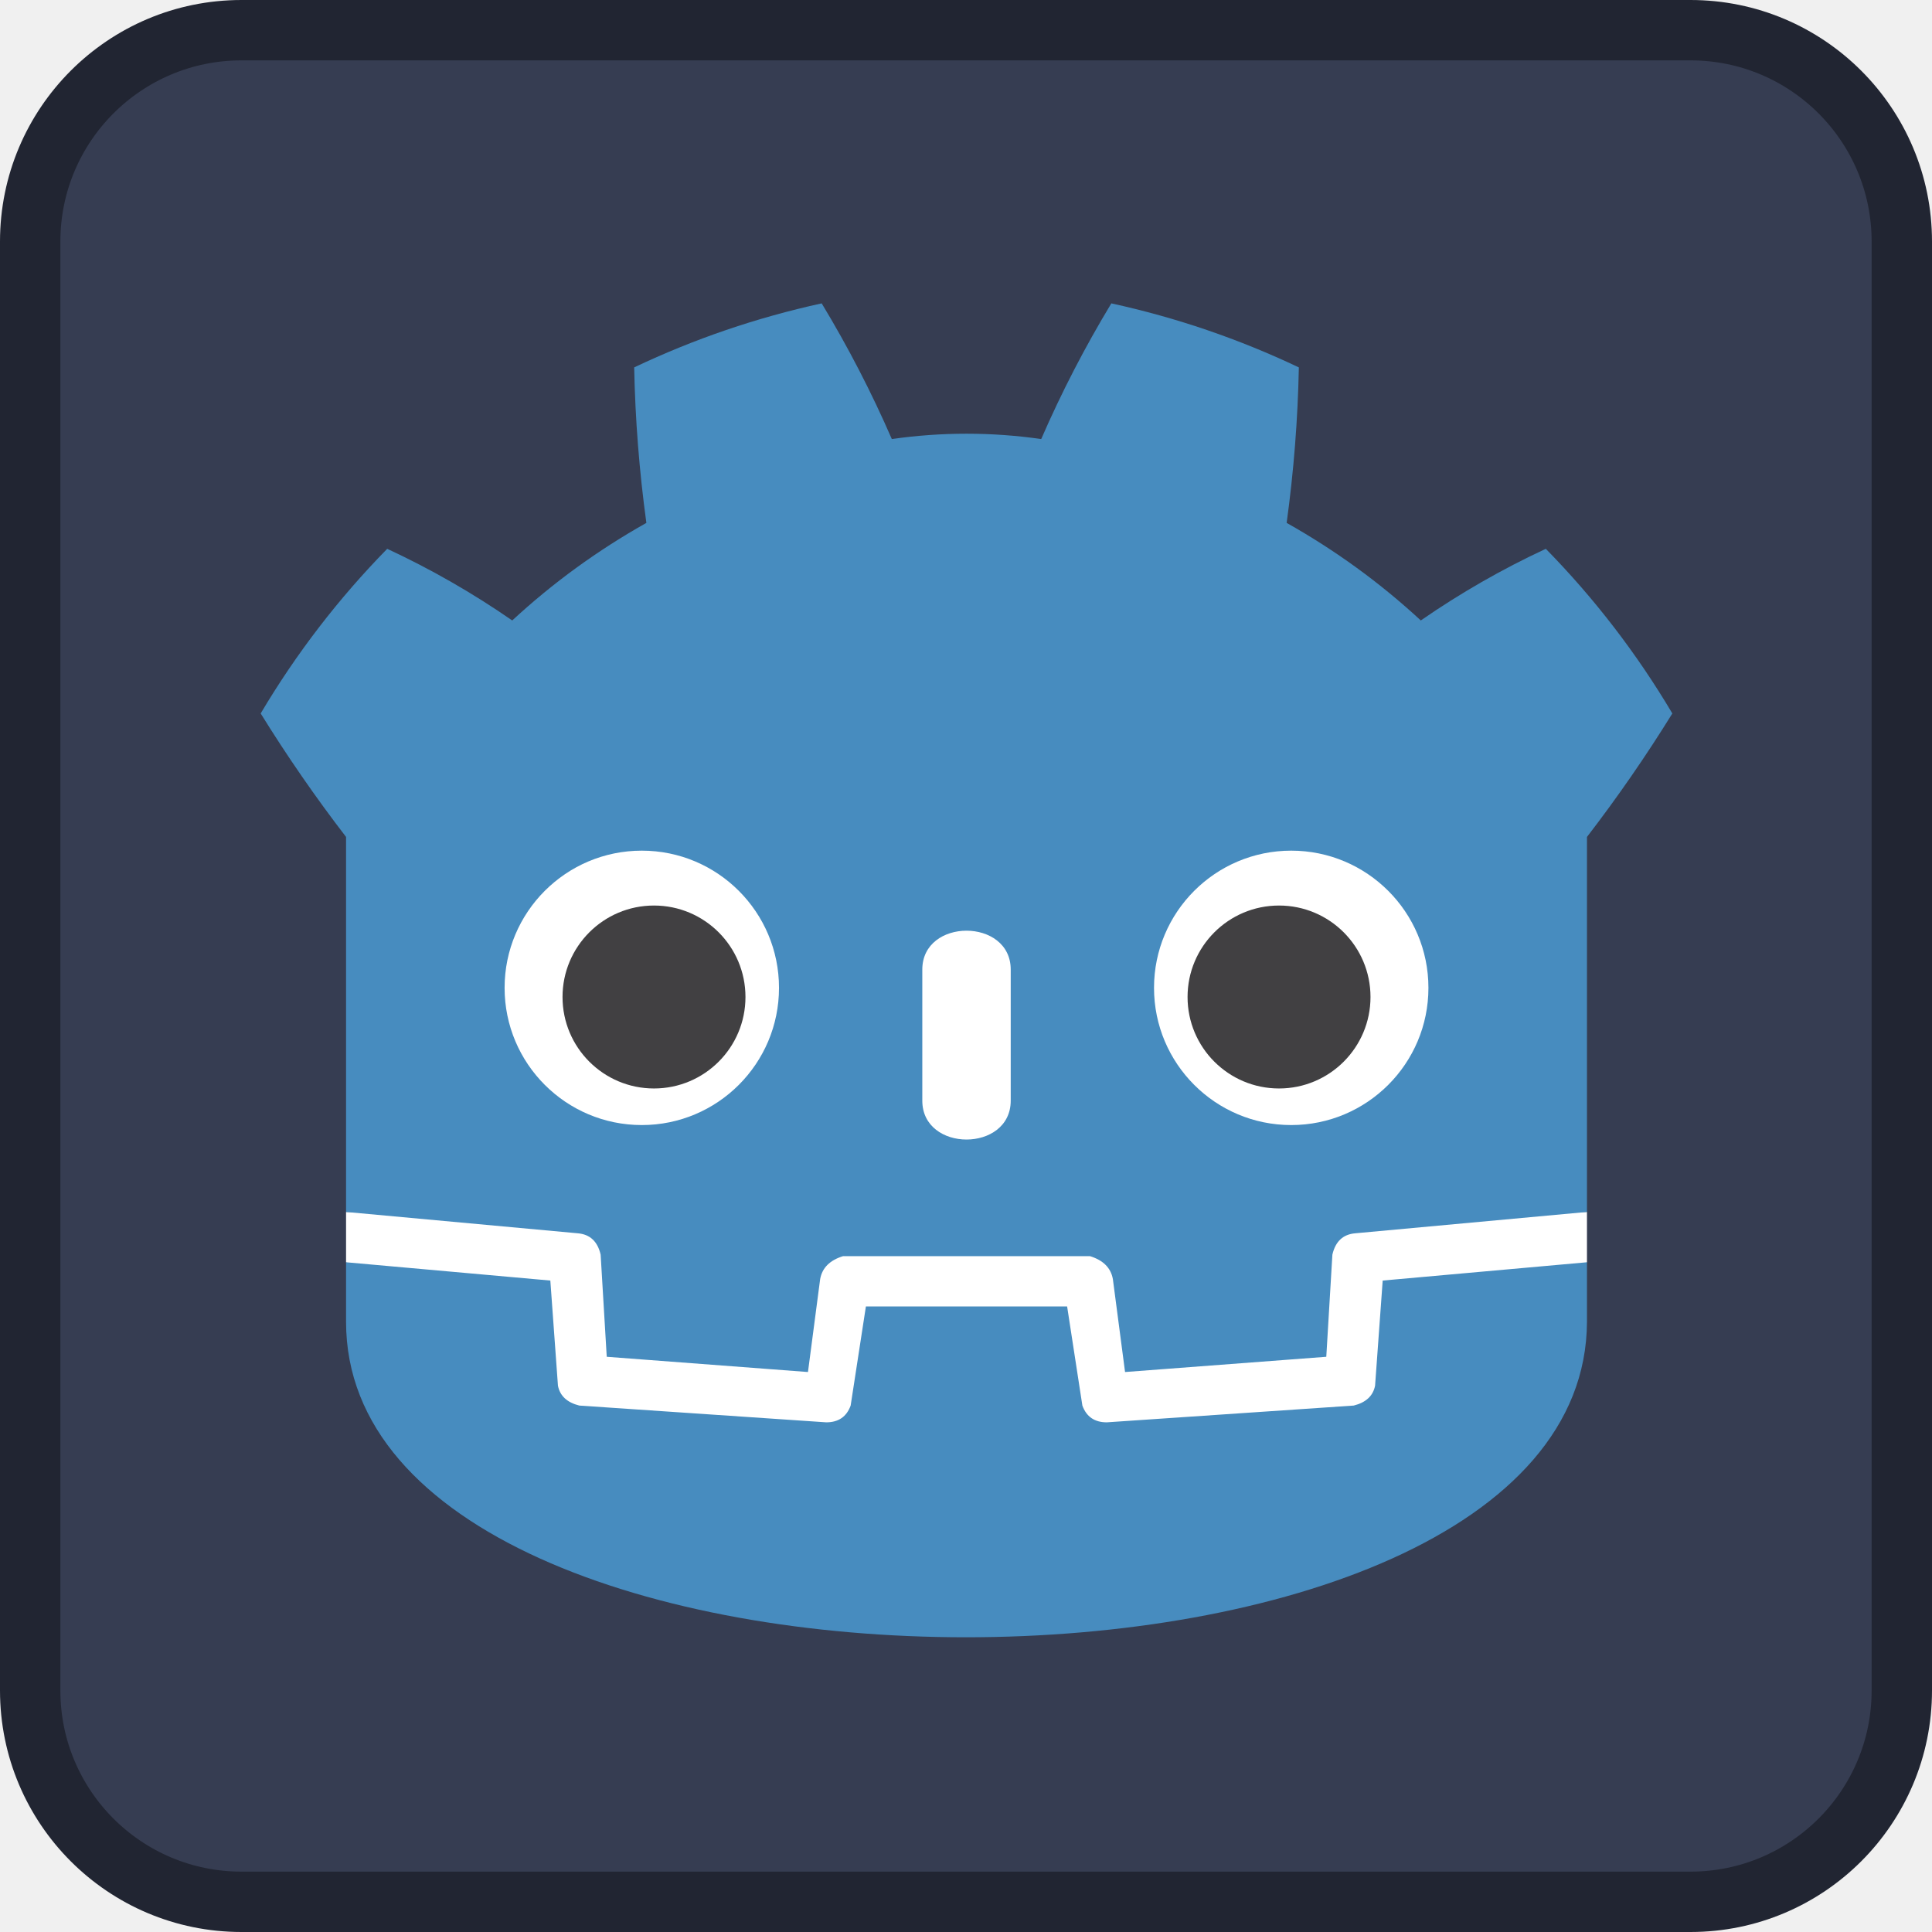
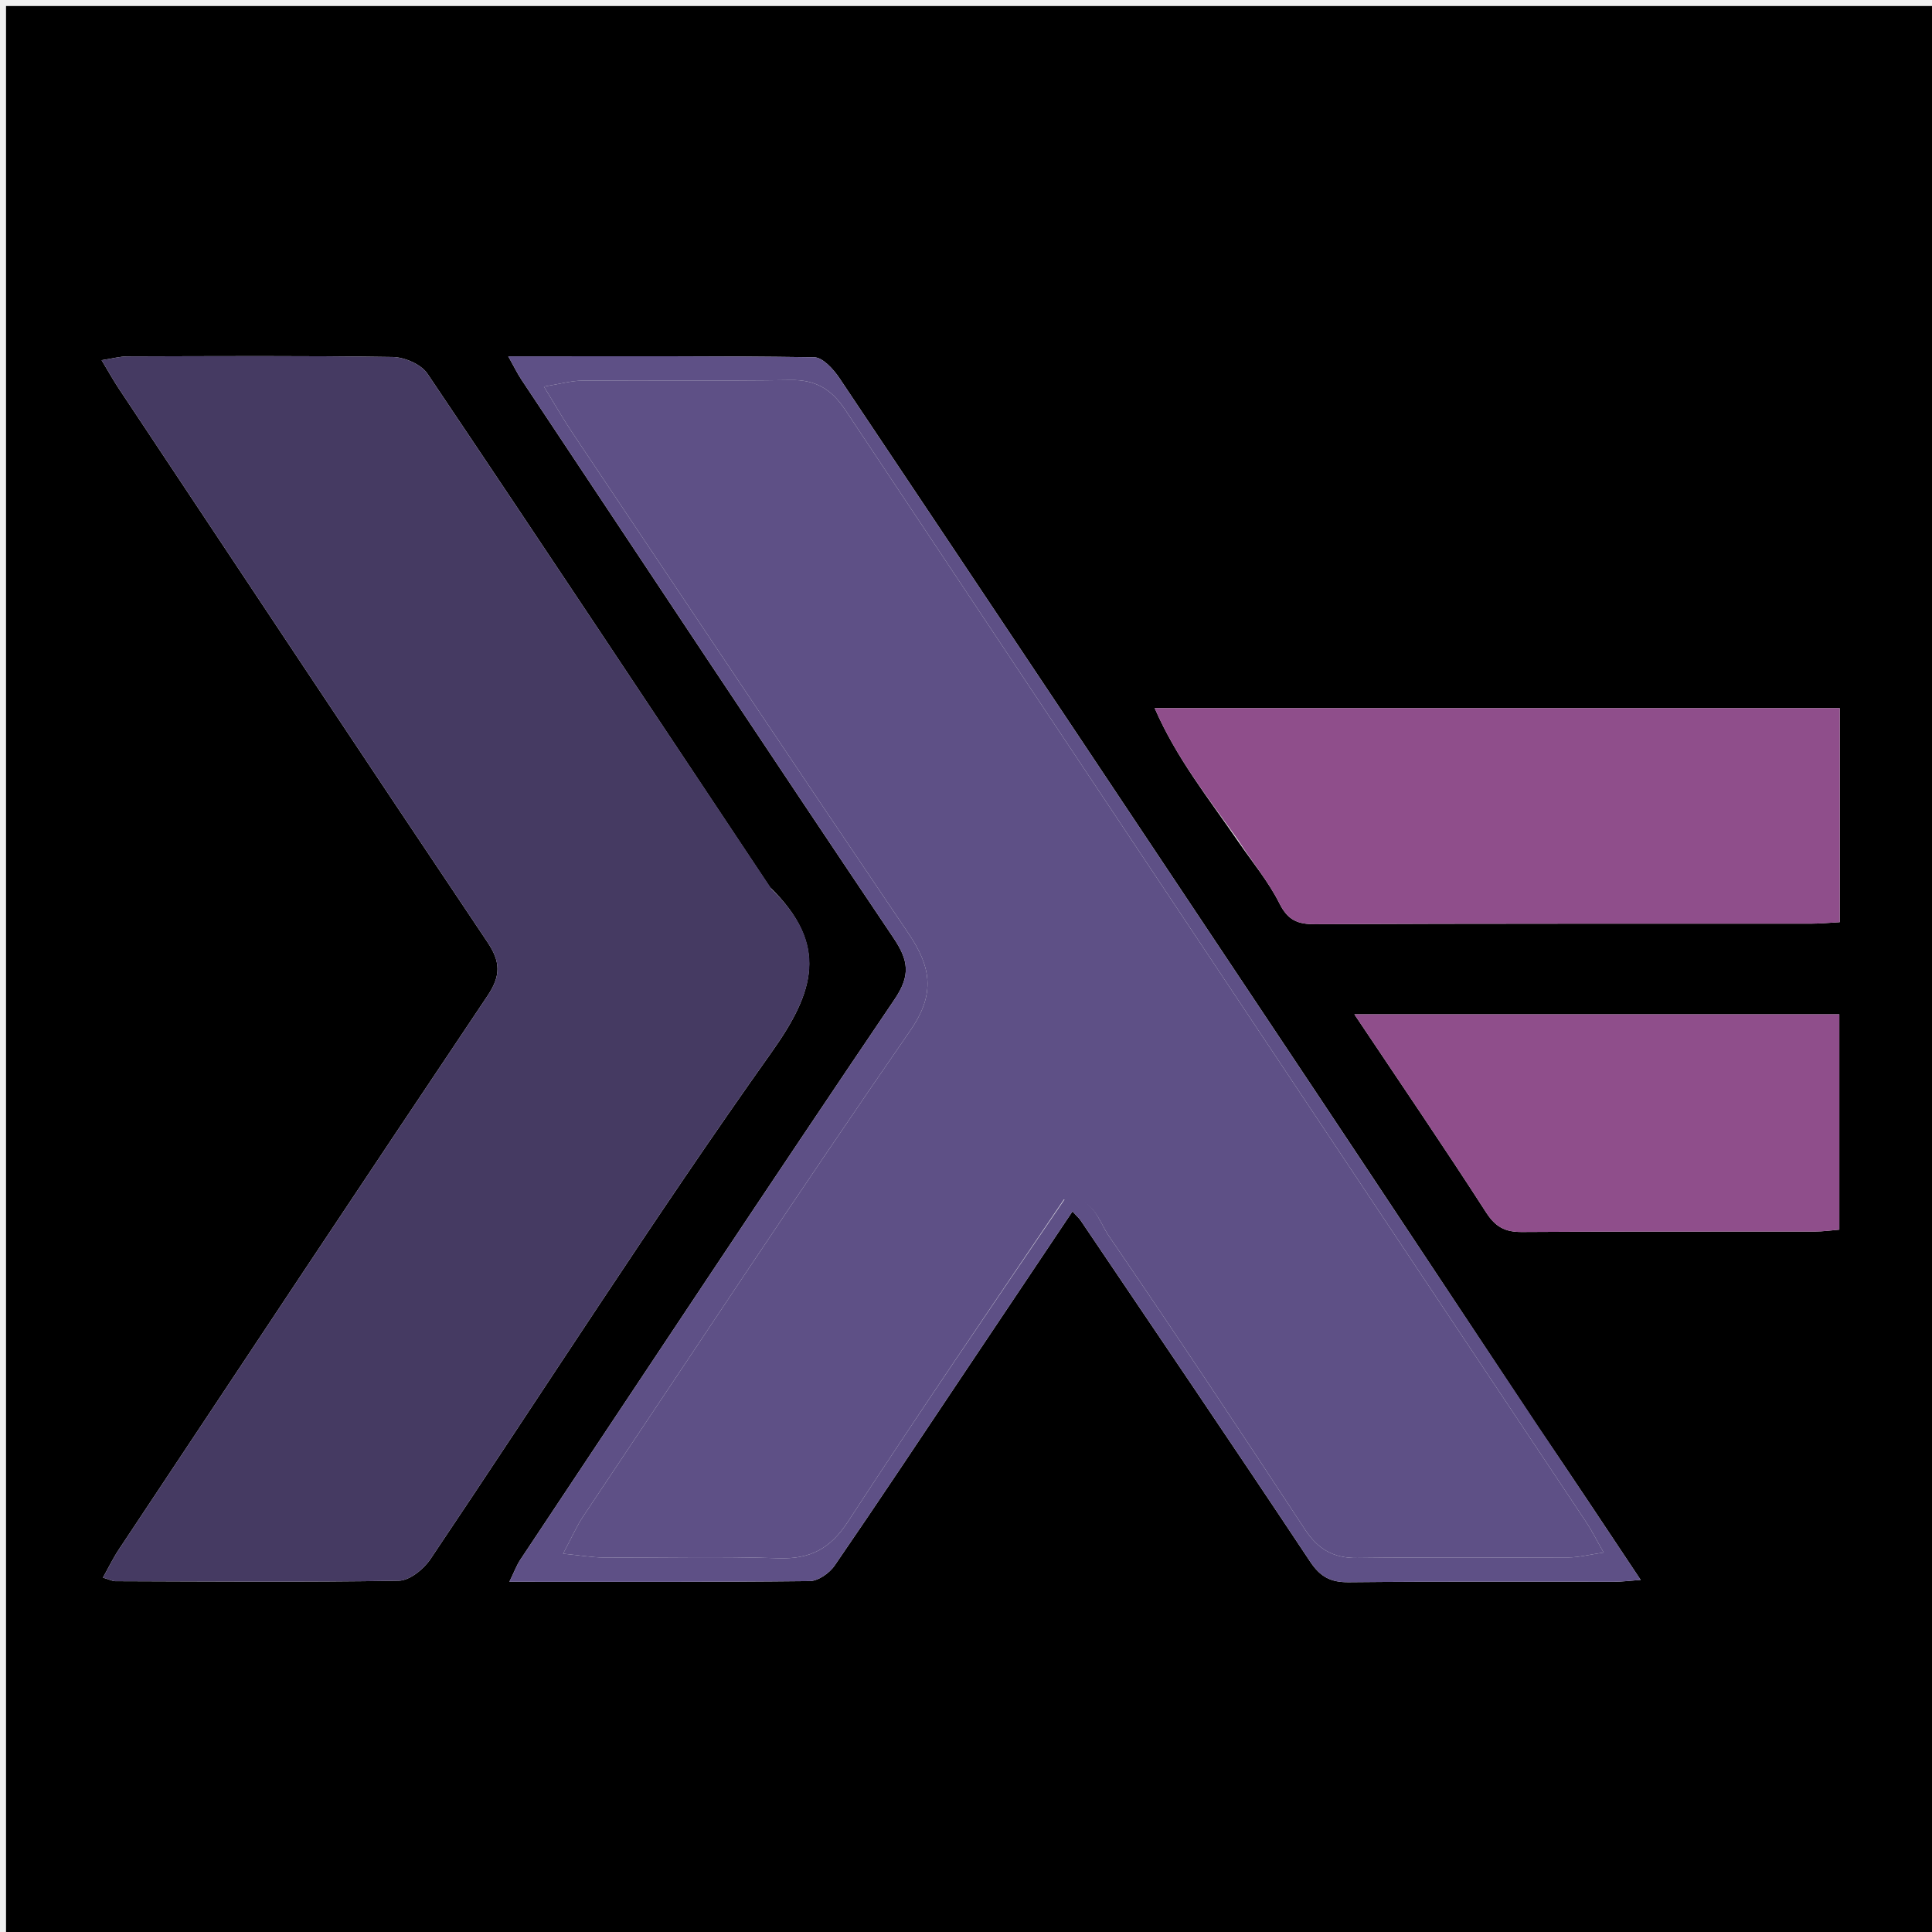
- <svg xmlns="http://www.w3.org/2000/svg" width="128" height="128">
-   <rect width="124" height="124" x="2" y="2" fill="#363d52" stroke="#212532" stroke-width="4" rx="14" />
-   <g fill="#fff" transform="translate(12.322 12.322)scale(.101)">
-     <path d="M105 673v33q407 354 814 0v-33z" />
-     <path fill="#478cbf" d="m105 673 152 14q12 1 15 14l4 67 132 10 8-61q2-11 15-15h162q13 4 15 15l8 61 132-10 4-67q3-13 15-14l152-14V427q30-39 56-81-35-59-83-108-43 20-82 47-40-37-88-64 7-51 8-102-59-28-123-42-26 43-46 89-49-7-98 0-20-46-46-89-64 14-123 42 1 51 8 102-48 27-88 64-39-27-82-47-48 49-83 108 26 42 56 81zm0 33v39c0 276 813 276 814 0v-39l-134 12-5 69q-2 10-14 13l-162 11q-12 0-16-11l-10-65H446l-10 65q-4 11-16 11l-162-11q-12-3-14-13l-5-69z" />
-     <path d="M483 600c0 34 58 34 58 0v-86c0-34-58-34-58 0z" />
-     <circle cx="725" cy="526" r="90" />
-     <circle cx="299" cy="526" r="90" />
-   </g>
-   <g fill="#414042" transform="translate(12.322 12.322)scale(.101)">
-     <circle cx="307" cy="532" r="60" />
-     <circle cx="717" cy="532" r="60" />
-   </g>
+ <svg xmlns="http://www.w3.org/2000/svg" version="1.1" id="Layer_1" x="0px" y="0px" width="100%" viewBox="0 0 320 320" enable-background="new 0 0 320 320" xml:space="preserve">
+   <path fill="#000000" opacity="1" stroke="none" d=" M221,321   C147.333,321 74.167,321 1,321   C1,214.333 1,107.667 1,1   C107.667,1 214.333,1 321,1   C321,107.667 321,214.333 321,321   C287.833,321 254.667,321 221,321  M127.535,146.942   C108.662,118.566 89.832,90.16 70.797,61.892   C69.753,60.342 67.014,59.161 65.044,59.13   C50.393,58.901 35.737,58.993 21.083,59.031   C19.862,59.034 18.641,59.382 16.832,59.66   C18,61.597 18.783,63.017 19.678,64.363   C40.004,94.951 60.293,125.565 80.75,156.066   C82.953,159.35 82.947,161.658 80.746,164.939   C60.289,195.44 39.998,226.053 19.68,256.647   C18.735,258.071 17.989,259.627 17.048,261.304   C18.17,261.638 18.632,261.895 19.094,261.896   C34.746,261.94 50.401,262.078 66.049,261.819   C67.844,261.79 70.17,259.908 71.292,258.24   C90.132,230.238 108.286,201.755 127.823,174.252   C134.89,164.304 137.343,156.515 127.535,146.942  M205.091,139.395   C207.402,142.78 210.085,145.98 211.905,149.612   C213.305,152.408 214.892,153.092 217.869,153.077   C245.201,152.946 272.534,153.004 299.867,152.989   C301.469,152.988 303.07,152.829 304.724,152.741   C304.724,140.695 304.724,129.106 304.724,117.291   C267.057,117.291 229.667,117.291 191.249,117.291   C194.866,125.589 200.048,132.043 205.091,139.395  M297.412,168   C273.367,168 249.323,168 224.324,168   C232.058,179.57 239.243,190.095 246.141,200.805   C247.7,203.227 249.294,204.077 252.083,204.057   C268.247,203.94 284.412,204.008 300.577,203.984   C301.996,203.982 303.415,203.771 304.651,203.672   C304.651,191.545 304.651,179.956 304.651,168   C302.336,168 300.361,168 297.412,168  M254.513,235.956   C242.327,217.589 230.17,199.202 217.95,180.858   C191.681,141.425 165.394,102.005 139.038,62.63   C138.048,61.153 136.275,59.194 134.842,59.173   C118.225,58.93 101.603,59.018 84.184,59.018   C85.149,60.737 85.691,61.868 86.379,62.903   C106.869,93.729 127.307,124.59 147.962,155.305   C150.479,159.048 150.88,161.516 148.156,165.542   C127.319,196.333 106.802,227.34 86.209,258.294   C85.554,259.279 85.142,260.424 84.372,261.993   C101.468,261.993 117.788,262.058 134.105,261.879   C135.518,261.863 137.382,260.559 138.242,259.307   C145.603,248.596 152.78,237.758 160.013,226.958   C165.831,218.271 171.649,209.584 177.635,200.647   C178.384,201.468 178.737,201.77 178.987,202.141   C191.689,220.958 204.444,239.739 217.001,258.651   C218.697,261.205 220.427,262.096 223.413,262.066   C238.074,261.919 252.737,262.006 267.399,261.988   C268.629,261.986 269.859,261.821 271.749,261.684   C265.897,252.884 260.448,244.692 254.513,235.956  z" />
+   <path fill="#453A62" opacity="1" stroke="none" d=" M127.768,147.221   C137.343,156.515 134.89,164.304 127.823,174.252   C108.286,201.755 90.132,230.238 71.292,258.24   C70.17,259.908 67.844,261.79 66.049,261.819   C50.401,262.078 34.746,261.94 19.094,261.896   C18.632,261.895 18.17,261.638 17.048,261.304   C17.989,259.627 18.735,258.071 19.68,256.647   C39.998,226.053 60.289,195.44 80.746,164.939   C82.947,161.658 82.953,159.35 80.75,156.066   C60.293,125.565 40.004,94.951 19.678,64.363   C18.783,63.017 18,61.597 16.832,59.66   C18.641,59.382 19.862,59.034 21.083,59.031   C35.737,58.993 50.393,58.901 65.044,59.13   C67.014,59.161 69.753,60.342 70.797,61.892   C89.832,90.16 108.662,118.566 127.768,147.221  z" />
+   <path fill="#8F4E8B" opacity="1" stroke="none" d=" M205.004,139.04   C200.048,132.043 194.866,125.589 191.249,117.291   C229.667,117.291 267.057,117.291 304.724,117.291   C304.724,129.106 304.724,140.695 304.724,152.741   C303.07,152.829 301.469,152.988 299.867,152.989   C272.534,153.004 245.201,152.946 217.869,153.077   C214.892,153.092 213.305,152.408 211.905,149.612   C210.085,145.98 207.402,142.78 205.004,139.04  z" />
+   <path fill="#8F4E8B" opacity="1" stroke="none" d=" M297.899,168   C300.361,168 302.336,168 304.651,168   C304.651,179.956 304.651,191.545 304.651,203.672   C303.415,203.771 301.996,203.982 300.577,203.984   C284.412,204.008 268.247,203.94 252.083,204.057   C249.294,204.077 247.7,203.227 246.141,200.805   C239.243,190.095 232.058,179.57 224.324,168   C249.323,168 273.367,168 297.899,168  z" />
+   <path fill="#5E5086" opacity="1" stroke="none" d=" M254.756,236.228   C260.448,244.692 265.897,252.884 271.749,261.684   C269.859,261.821 268.629,261.986 267.399,261.988   C252.737,262.006 238.074,261.919 223.413,262.066   C220.427,262.096 218.697,261.205 217.001,258.651   C204.444,239.739 191.689,220.958 178.987,202.141   C178.737,201.77 178.384,201.468 177.635,200.647   C171.649,209.584 165.831,218.271 160.013,226.958   C152.78,237.758 145.603,248.596 138.242,259.307   C137.382,260.559 135.518,261.863 134.105,261.879   C117.788,262.058 101.468,261.993 84.372,261.993   C85.142,260.424 85.554,259.279 86.209,258.294   C106.802,227.34 127.319,196.333 148.156,165.542   C150.88,161.516 150.479,159.048 147.962,155.305   C127.307,124.59 106.869,93.729 86.379,62.903   C85.691,61.868 85.149,60.737 84.184,59.018   C101.603,59.018 118.225,58.93 134.842,59.173   C136.275,59.194 138.048,61.153 139.038,62.63   C165.394,102.005 191.681,141.425 217.95,180.858   C230.17,199.202 242.327,217.589 254.756,236.228  M176.454,198.466   C181.055,197.976 181.929,202.183 183.669,204.726   C194.676,220.813 205.456,237.056 216.16,253.347   C218.313,256.623 220.874,258.094 224.8,258.045   C236.461,257.898 248.125,258.023 259.787,257.962   C261.485,257.953 263.18,257.505 265.619,257.152   C264.366,254.956 263.643,253.493 262.746,252.146   C221.817,190.724 180.854,129.326 139.985,67.865   C137.71,64.445 135.086,62.883 130.958,62.946   C119.465,63.12 107.966,62.967 96.471,63.044   C94.641,63.056 92.815,63.589 90.089,64.025   C91.989,67.124 93.28,69.403 94.733,71.573   C113.272,99.256 131.772,126.967 150.446,154.56   C154.174,160.069 155.038,164.518 150.792,170.661   C132.416,197.245 114.613,224.226 96.639,251.088   C95.501,252.787 94.679,254.698 93.267,257.337   C96.15,257.622 98.054,257.961 99.959,257.972   C109.623,258.028 119.294,257.764 128.946,258.093   C134.185,258.271 137.517,256.527 140.431,252.061   C152.079,234.202 164.094,216.583 176.454,198.466  z" />
+   <path fill="#5E5086" opacity="1" stroke="none" d=" M176.214,198.671   C164.094,216.583 152.079,234.202 140.431,252.061   C137.517,256.527 134.185,258.271 128.946,258.093   C119.294,257.764 109.623,258.028 99.959,257.972   C98.054,257.961 96.15,257.622 93.267,257.337   C94.679,254.698 95.501,252.787 96.639,251.088   C114.613,224.226 132.416,197.245 150.792,170.661   C155.038,164.518 154.174,160.069 150.446,154.56   C131.772,126.967 113.272,99.256 94.733,71.573   C93.28,69.403 91.989,67.124 90.089,64.025   C92.815,63.589 94.641,63.056 96.471,63.044   C107.966,62.967 119.465,63.12 130.958,62.946   C135.086,62.883 137.71,64.445 139.985,67.865   C180.854,129.326 221.817,190.724 262.746,252.146   C263.643,253.493 264.366,254.956 265.619,257.152   C263.18,257.505 261.485,257.953 259.787,257.962   C248.125,258.023 236.461,257.898 224.8,258.045   C220.874,258.094 218.313,256.623 216.16,253.347   C205.456,237.056 194.676,220.813 183.669,204.726   C181.929,202.183 181.055,197.976 176.214,198.671  z" />
</svg>
